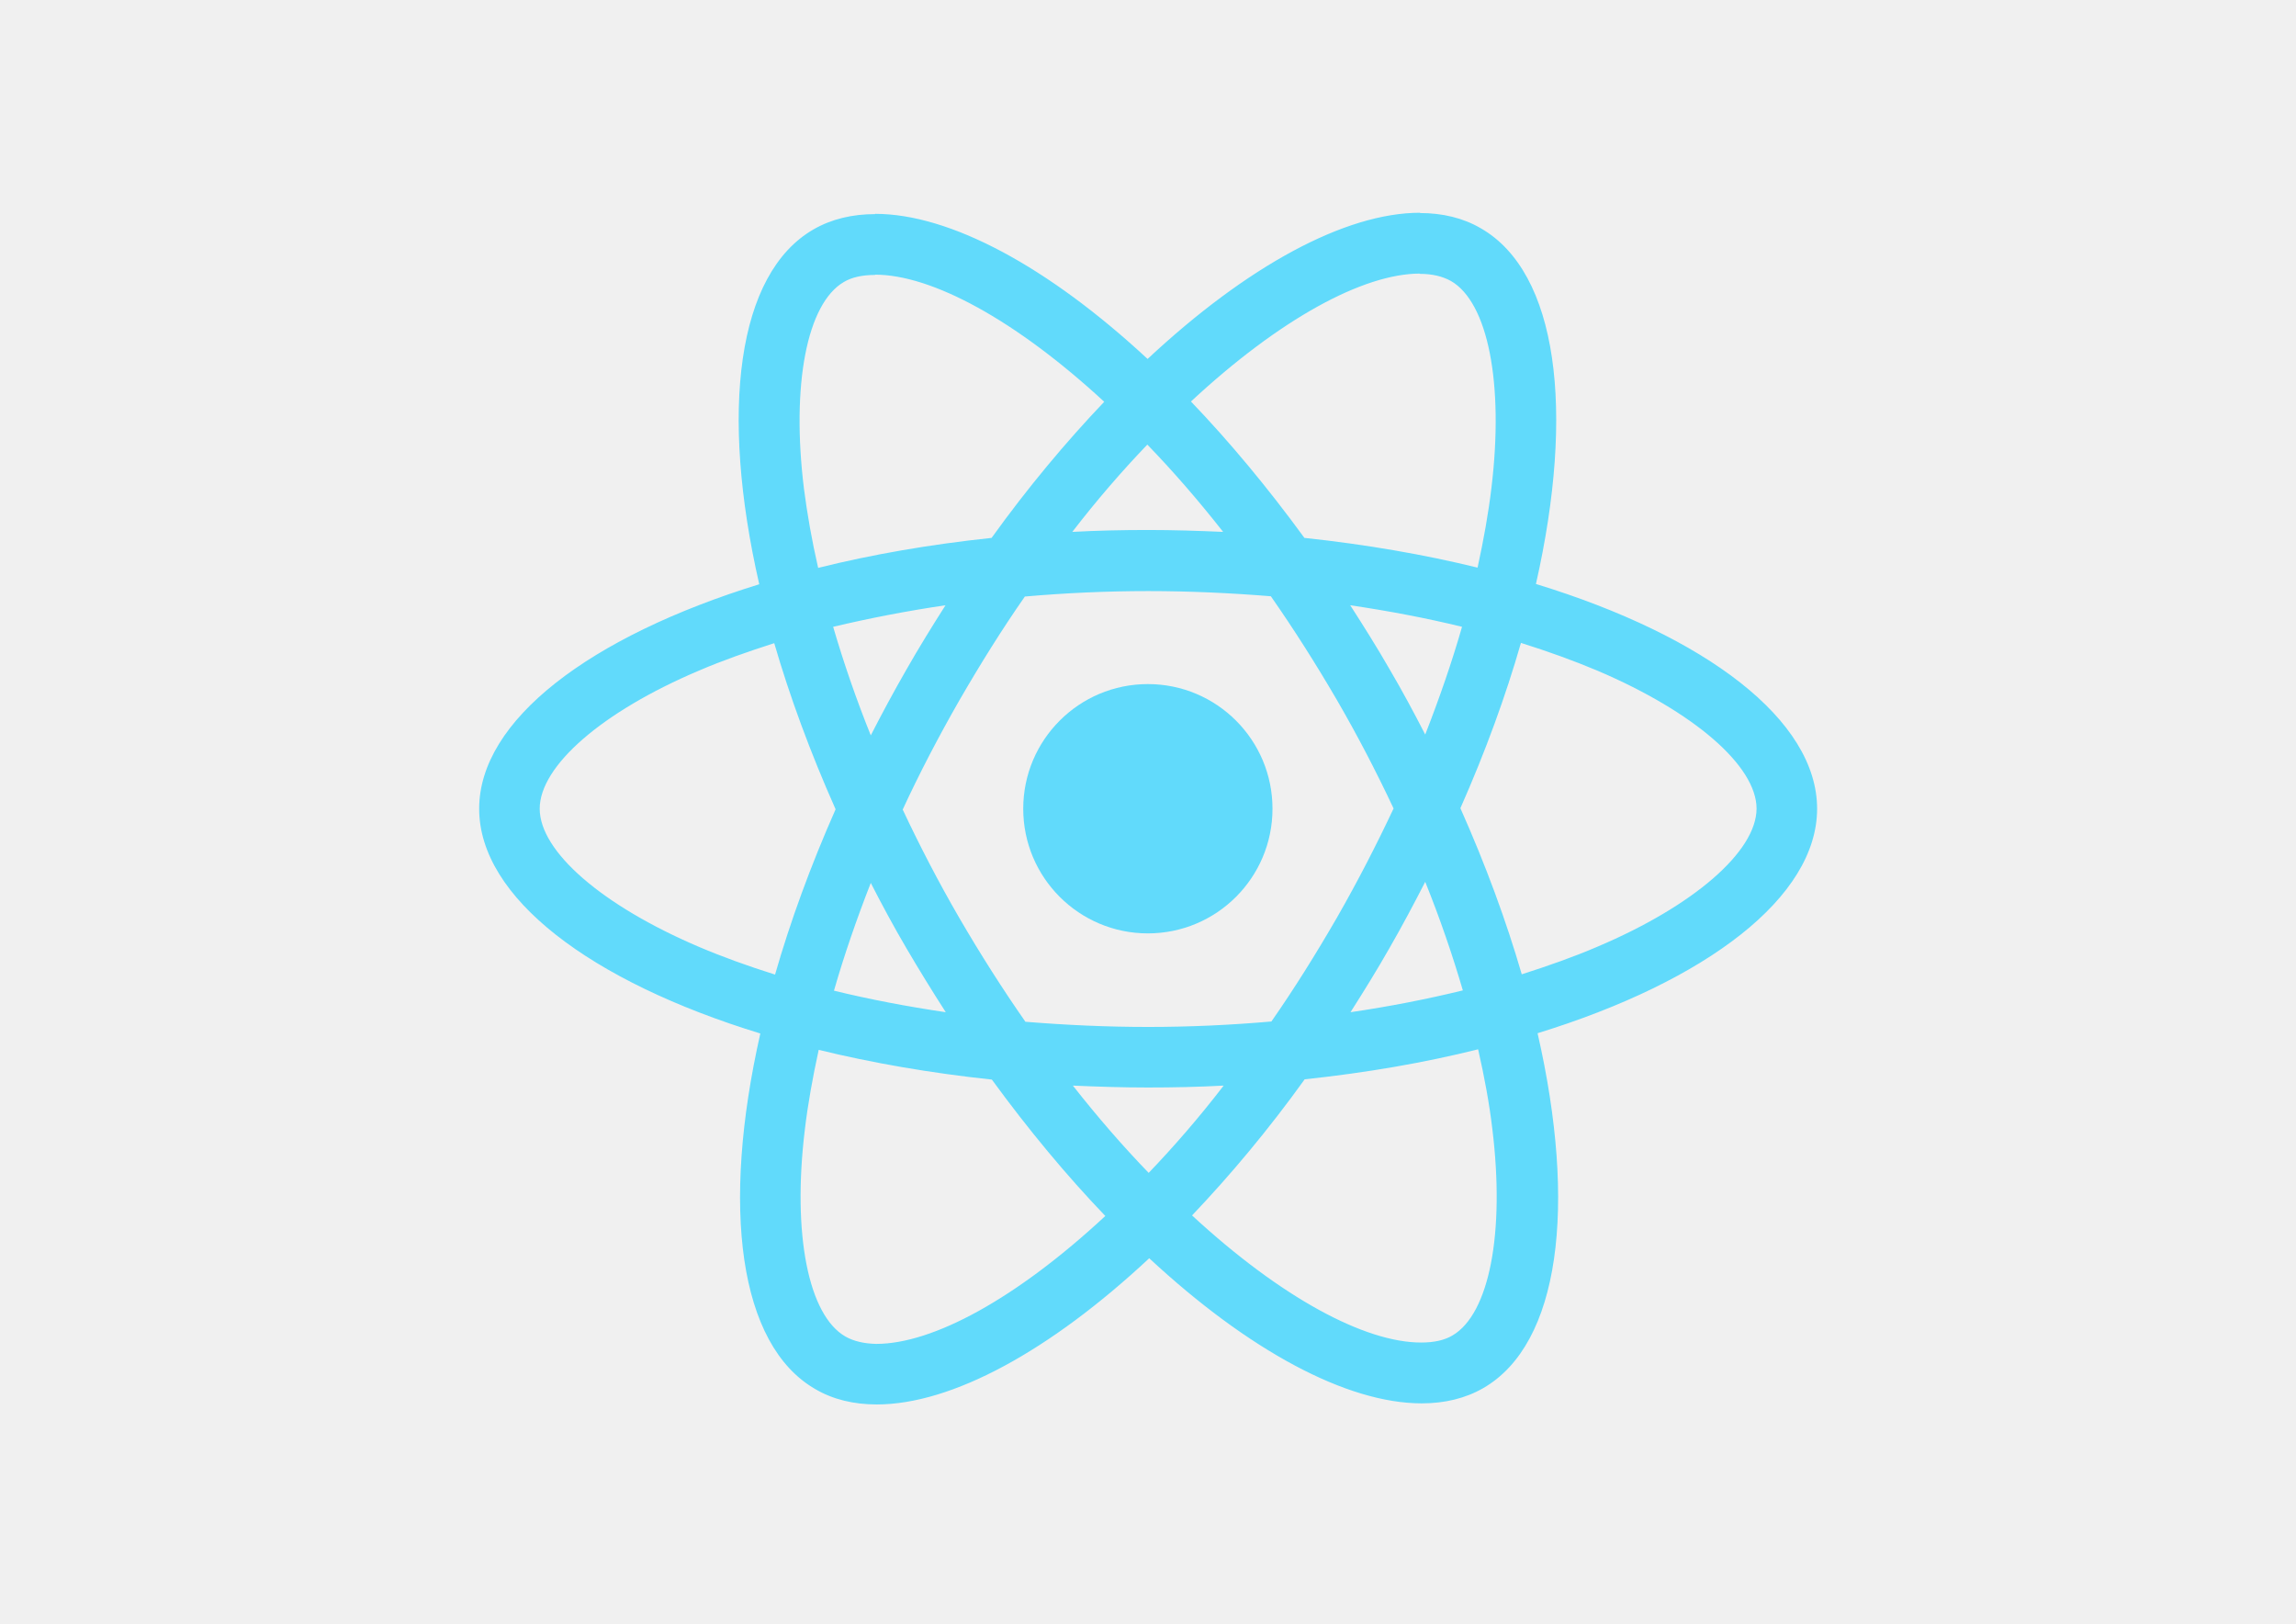
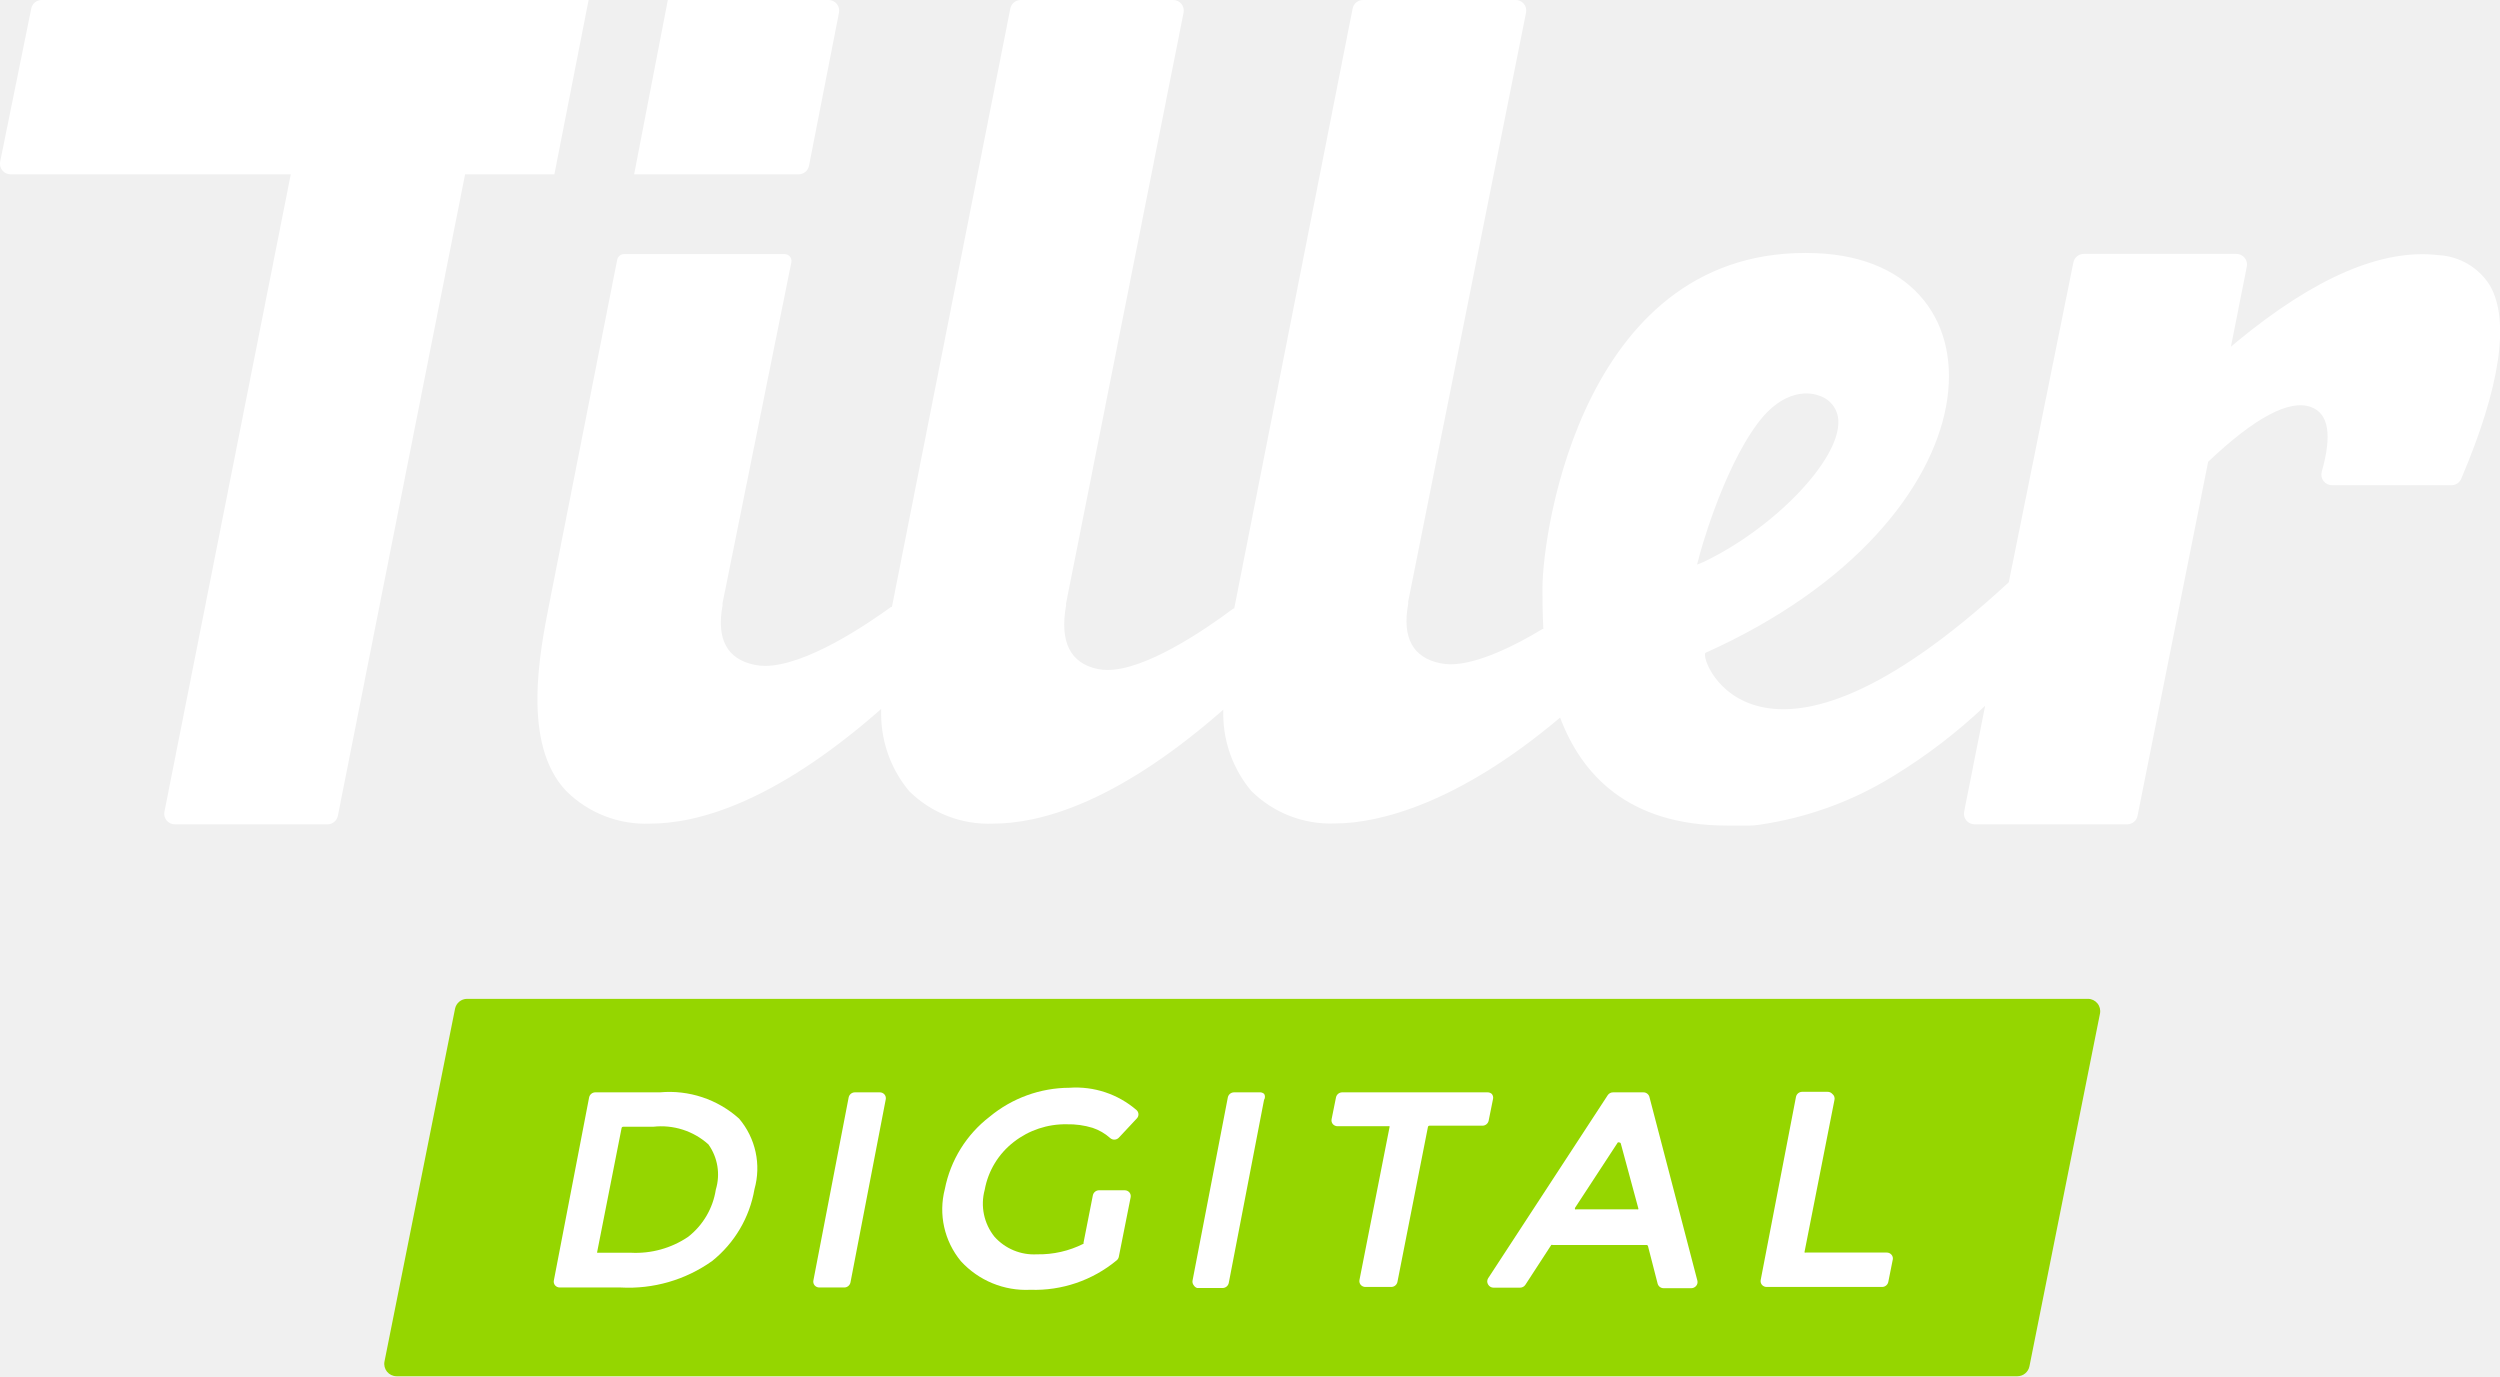
- <svg xmlns="http://www.w3.org/2000/svg" viewBox="0 0 841.9 595.3">
-   <g fill="#61DAFB">
-     <path d="M666.3 296.5c0-32.5-40.7-63.3-103.1-82.4 14.4-63.6 8-114.2-20.2-130.4-6.5-3.8-14.1-5.6-22.4-5.6v22.3c4.6 0 8.3.9 11.4 2.6 13.6 7.8 19.5 37.5 14.9 75.7-1.1 9.4-2.9 19.3-5.1 29.4-19.6-4.8-41-8.5-63.5-10.9-13.5-18.5-27.5-35.3-41.6-50 32.6-30.3 63.2-46.9 84-46.9V78c-27.5 0-63.5 19.6-99.9 53.6-36.4-33.8-72.4-53.2-99.9-53.2v22.3c20.7 0 51.4 16.5 84 46.6-14 14.7-28 31.4-41.3 49.9-22.6 2.4-44 6.1-63.6 11-2.3-10-4-19.7-5.2-29-4.7-38.2 1.1-67.9 14.6-75.8 3-1.8 6.9-2.6 11.5-2.6V78.5c-8.4 0-16 1.8-22.6 5.6-28.1 16.2-34.4 66.7-19.9 130.1-62.2 19.2-102.7 49.9-102.7 82.3 0 32.5 40.7 63.3 103.1 82.4-14.4 63.6-8 114.2 20.2 130.4 6.5 3.8 14.1 5.6 22.5 5.6 27.5 0 63.5-19.6 99.9-53.6 36.4 33.8 72.4 53.2 99.9 53.2 8.4 0 16-1.8 22.6-5.6 28.1-16.2 34.4-66.7 19.9-130.1 62-19.1 102.5-49.9 102.5-82.3zm-130.2-66.7c-3.7 12.9-8.3 26.2-13.5 39.5-4.1-8-8.4-16-13.1-24-4.6-8-9.5-15.8-14.4-23.4 14.2 2.1 27.9 4.7 41 7.9zm-45.8 106.5c-7.8 13.5-15.8 26.3-24.1 38.2-14.9 1.3-30 2-45.2 2-15.1 0-30.2-.7-45-1.9-8.3-11.9-16.4-24.6-24.2-38-7.6-13.1-14.5-26.4-20.8-39.8 6.2-13.4 13.2-26.8 20.7-39.9 7.8-13.5 15.8-26.3 24.1-38.2 14.9-1.3 30-2 45.2-2 15.1 0 30.2.7 45 1.9 8.3 11.9 16.4 24.6 24.2 38 7.6 13.1 14.5 26.4 20.8 39.8-6.3 13.4-13.2 26.8-20.7 39.9zm32.3-13c5.4 13.4 10 26.8 13.8 39.8-13.1 3.2-26.9 5.9-41.2 8 4.9-7.7 9.8-15.6 14.4-23.7 4.6-8 8.9-16.1 13-24.1zM421.2 430c-9.3-9.6-18.6-20.3-27.8-32 9 .4 18.2.7 27.5.7 9.4 0 18.7-.2 27.8-.7-9 11.7-18.3 22.4-27.5 32zm-74.4-58.9c-14.2-2.1-27.9-4.7-41-7.9 3.7-12.9 8.3-26.2 13.5-39.5 4.1 8 8.4 16 13.1 24 4.7 8 9.5 15.8 14.4 23.4zM420.7 163c9.3 9.6 18.6 20.3 27.8 32-9-.4-18.2-.7-27.5-.7-9.4 0-18.7.2-27.8.7 9-11.7 18.3-22.4 27.5-32zm-74 58.9c-4.9 7.7-9.8 15.6-14.4 23.7-4.6 8-8.9 16-13 24-5.4-13.4-10-26.8-13.8-39.8 13.1-3.1 26.9-5.8 41.2-7.9zm-90.5 125.2c-35.4-15.1-58.3-34.9-58.3-50.6 0-15.7 22.9-35.6 58.3-50.6 8.6-3.7 18-7 27.7-10.1 5.7 19.6 13.2 40 22.5 60.9-9.2 20.8-16.6 41.1-22.2 60.6-9.9-3.1-19.3-6.5-28-10.2zM310 490c-13.6-7.8-19.5-37.5-14.9-75.7 1.1-9.4 2.9-19.3 5.1-29.4 19.6 4.8 41 8.5 63.5 10.9 13.5 18.5 27.5 35.3 41.6 50-32.6 30.3-63.2 46.9-84 46.9-4.5-.1-8.3-1-11.3-2.7zm237.2-76.2c4.7 38.2-1.1 67.9-14.6 75.8-3 1.8-6.9 2.6-11.5 2.6-20.7 0-51.4-16.5-84-46.6 14-14.7 28-31.4 41.3-49.9 22.6-2.4 44-6.1 63.6-11 2.3 10.1 4.1 19.8 5.2 29.1zm38.5-66.7c-8.6 3.7-18 7-27.7 10.1-5.7-19.6-13.2-40-22.5-60.9 9.2-20.8 16.6-41.1 22.2-60.6 9.9 3.1 19.3 6.5 28.1 10.2 35.4 15.1 58.3 34.9 58.3 50.6-.1 15.7-23 35.6-58.4 50.6zM320.8 78.4z" />
-     <circle cx="420.9" cy="296.5" r="45.7" />
-     <path d="M520.5 78.1z" />
+ <svg xmlns="http://www.w3.org/2000/svg" width="141.69" height="78" viewBox="0 0 141.69 78">
+   <defs>
+     <style>
+       .a {
+         fill: #95d600;
+       }
+ 
+       .b {
+         fill: #fff;
+       }
+     </style>
+   </defs>
+   <g>
+     <path class="a" d="M114.49,78H22.62a.7.7,0,0,1-.68-.83l4-20a.7.7,0,0,1,.68-.56h91.87a.7.7,0,0,1,.68.83l-4,20A.7.7,0,0,1,114.49,78Z" transform="translate(-0.15)" />
+     <g>
+       <path class="b" d="M37.55,61.91H33.89a.36.36,0,0,0-.35.28l-2,10.38a.33.33,0,0,0,.07.28.35.35,0,0,0,.27.12h3.45a8.17,8.17,0,0,0,5.18-1.5,6.65,6.65,0,0,0,2.4-4.07,4.36,4.36,0,0,0-.87-4A5.91,5.91,0,0,0,37.55,61.91ZM35.9,71H34.06A.09.09,0,0,1,34,71a.08.08,0,0,1,0-.07l1.38-7a.09.09,0,0,1,.09-.07h1.7a4,4,0,0,1,3.13,1,2.94,2.94,0,0,1,.42,2.56,4.21,4.21,0,0,1-1.57,2.68A5.3,5.3,0,0,1,35.9,71Z" transform="translate(-0.15)" />
+       <path class="b" d="M50,61.91H48.6a.36.36,0,0,0-.35.28l-2,10.38a.33.33,0,0,0,.07.28.35.35,0,0,0,.27.12H48a.36.36,0,0,0,.35-.28l2-10.38a.33.33,0,0,0-.07-.28A.35.35,0,0,0,50,61.91Z" transform="translate(-0.15)" />
+       <path class="b" d="M60.76,61.65a7.13,7.13,0,0,0-4.52,1.64,6.82,6.82,0,0,0-2.54,4.1,4.6,4.6,0,0,0,.91,4.09,5,5,0,0,0,3.94,1.62,7.27,7.27,0,0,0,4.89-1.67.35.35,0,0,0,.12-.2l.67-3.37a.33.33,0,0,0-.07-.28.35.35,0,0,0-.27-.12H62.44a.36.36,0,0,0-.35.28l-.53,2.69a.09.09,0,0,1,0,.06,5.62,5.62,0,0,1-2.64.6,3,3,0,0,1-2.41-1,3,3,0,0,1-.55-2.66,4.42,4.42,0,0,1,1.65-2.71,4.74,4.74,0,0,1,3-1,4.65,4.65,0,0,1,1.46.2,2.84,2.84,0,0,1,1,.58.35.35,0,0,0,.23.09.36.36,0,0,0,.27-.12l1-1.07a.33.33,0,0,0,0-.48A5.25,5.25,0,0,0,60.76,61.65Z" transform="translate(-0.15)" />
+       <path class="b" d="M71.53,61.91H70.09a.36.36,0,0,0-.35.28l-2,10.38a.33.33,0,0,0,.07.28A.35.35,0,0,0,68,73h1.44a.36.36,0,0,0,.35-.28l2-10.38A.33.33,0,0,0,71.8,62,.35.35,0,0,0,71.53,61.91Z" transform="translate(-0.15)" />
+       <path class="b" d="M84.45,61.91H76.22a.36.36,0,0,0-.35.28l-.25,1.24a.33.33,0,0,0,.07.28.35.35,0,0,0,.27.12h2.87a.09.09,0,0,1,.07,0,.08.08,0,0,1,0,.07l-1.7,8.64a.33.33,0,0,0,.07.28.35.35,0,0,0,.27.12H79a.36.36,0,0,0,.35-.28l1.73-8.79a.09.09,0,0,1,.09-.07h3a.36.36,0,0,0,.35-.28l.25-1.24a.33.33,0,0,0-.07-.28A.35.35,0,0,0,84.45,61.91Z" transform="translate(-0.15)" />
+       <path class="b" d="M93.63,62.16a.35.35,0,0,0-.34-.25H91.57a.36.36,0,0,0-.3.16L84.49,72.45a.33.33,0,0,0,0,.35.35.35,0,0,0,.31.18h1.5a.36.36,0,0,0,.3-.16l1.47-2.26a.09.09,0,0,1,.08,0h5.31a.09.09,0,0,1,.09.06l.55,2.14a.35.35,0,0,0,.34.25H96a.36.36,0,0,0,.28-.13.33.33,0,0,0,.07-.3ZM93,68.47a.08.08,0,0,1,0,.07.09.09,0,0,1-.07,0H89.5a.09.09,0,0,1-.08,0,.08.08,0,0,1,0-.09l2.42-3.7a.09.09,0,0,1,.08,0,.09.09,0,0,1,.09.06Z" transform="translate(-0.15)" />
+       <path class="b" d="M107.35,71.11a.35.35,0,0,0-.27-.12H102.5a.09.09,0,0,1-.07,0,.08.08,0,0,1,0-.07l1.69-8.58A.33.33,0,0,0,104,62a.35.35,0,0,0-.27-.12h-1.44a.36.36,0,0,0-.35.28l-2,10.38a.33.33,0,0,0,.07.28.35.35,0,0,0,.27.12h6.54a.36.36,0,0,0,.35-.28l.26-1.3A.33.33,0,0,0,107.35,71.11Z" transform="translate(-0.15)" />
+     </g>
+     <path class="b" d="M46,9.4,47.7.72A.6.6,0,0,0,47.11,0H38L36.09,9.88H45.4A.6.6,0,0,0,46,9.4ZM33.51,0h-31a.6.6,0,0,0-.59.49L.16,9.16a.6.6,0,0,0,.59.72H16.63L9.47,46a.6.6,0,0,0,.59.72h8.65a.6.6,0,0,0,.59-.49L26.51,9.88h5.06ZM141.27,16.18a3.66,3.66,0,0,0-2.93-1.72c-3.18-.38-7,1.27-11.38,4.88l-.37.31.9-4.54a.6.6,0,0,0-.59-.72h-8.65a.6.6,0,0,0-.59.49L114,33C99.83,46.09,96.42,37.4,96.81,37c16.86-7.57,17.42-22.2,6.29-22.65-13.18-.54-15.53,15.71-15.53,19,0,.52,0,1.33.05,2.3l-.05,0c-1.46.89-3.65,2-5.21,2a2.89,2.89,0,0,1-.58-.06c-1.56-.32-2.17-1.45-1.82-3.36l0-.13L86.64.72A.6.6,0,0,0,86,0H77.4a.6.6,0,0,0-.59.49l-6.71,34-.05,0c-1.73,1.3-5,3.48-7.12,3.48a2.73,2.73,0,0,1-.55-.05c-1.57-.32-2.18-1.54-1.81-3.6l0-.12L67.23.72A.6.6,0,0,0,66.64,0H58a.6.6,0,0,0-.59.49L50.7,34.4l-.05,0c-1.38,1-4.83,3.34-7.15,3.34a2.9,2.9,0,0,1-.58-.06c-1.56-.32-2.17-1.45-1.82-3.36l0-.13L45,14.87a.39.39,0,0,0-.39-.47H35.52a.4.4,0,0,0-.39.32L31.29,34.17c-.55,2.78-1.58,8,.95,10.66A6.37,6.37,0,0,0,37,46.68c2.56,0,6.86-1.09,12.83-6.27l.26-.23,0,.35a6.83,6.83,0,0,0,1.59,4.31,6.38,6.38,0,0,0,4.76,1.84c2.55,0,6.83-1.08,12.78-6.23l.26-.23,0,.34a6.8,6.8,0,0,0,1.59,4.27,6.37,6.37,0,0,0,4.75,1.84c2.48,0,7-1.14,12.75-6h0c1.2,3.18,3.81,6.12,9.47,6.12.38,0,.75,0,1.13,0h.13c.36,0,.72-.07,1.08-.13h0a19.81,19.81,0,0,0,7-2.63l.1-.06h0A31.16,31.16,0,0,0,112.66,40l-1.19,6a.6.6,0,0,0,.59.72h8.65a.6.6,0,0,0,.59-.49l4-20.06,0,0c2.65-2.51,4.61-3.55,5.83-3.1,1,.37,1.2,1.57.61,3.66a.6.6,0,0,0,.58.77h6.76a.6.6,0,0,0,.56-.36C141.86,21.93,142.41,18.17,141.27,16.18ZM96.33,32l.1-.36c0-.07,1.31-4.94,3.34-7.65,1.75-2.34,3.46-1.57,3.46-1.57a1.54,1.54,0,0,1,1.11,1.44c.09,2.2-3.63,6.08-7.66,8Z" transform="translate(-0.15)" />
  </g>
</svg>
